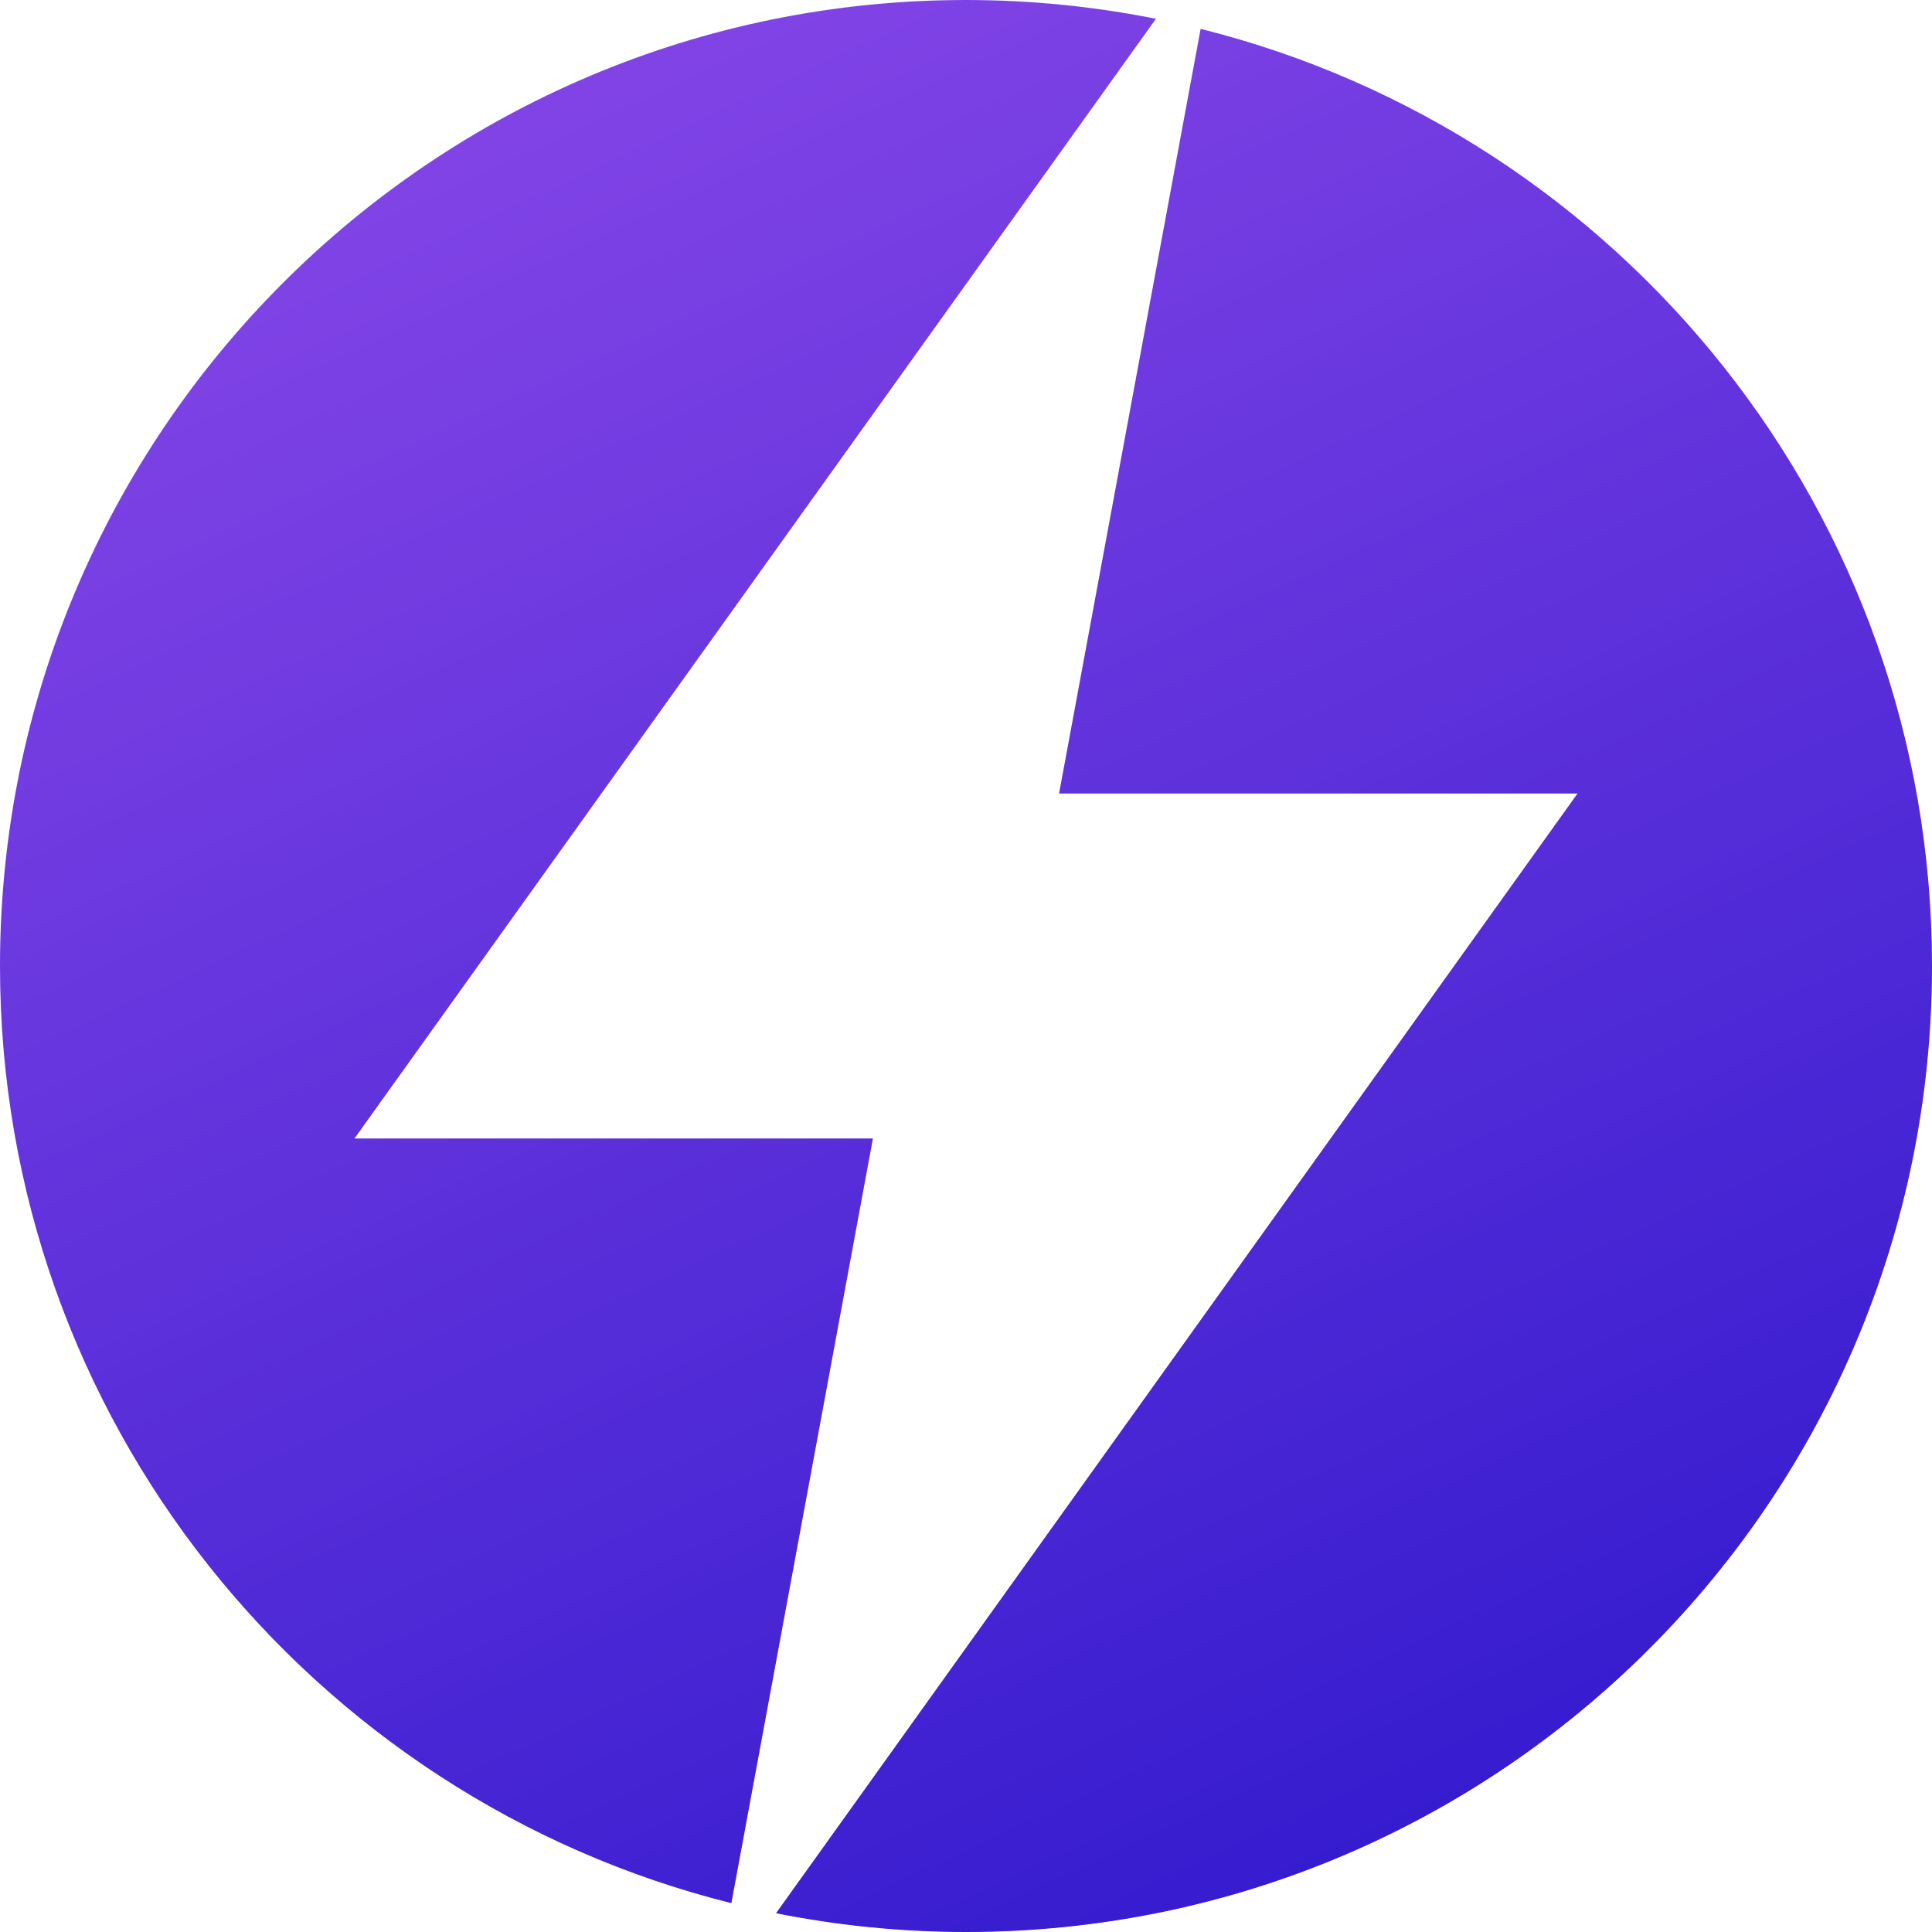
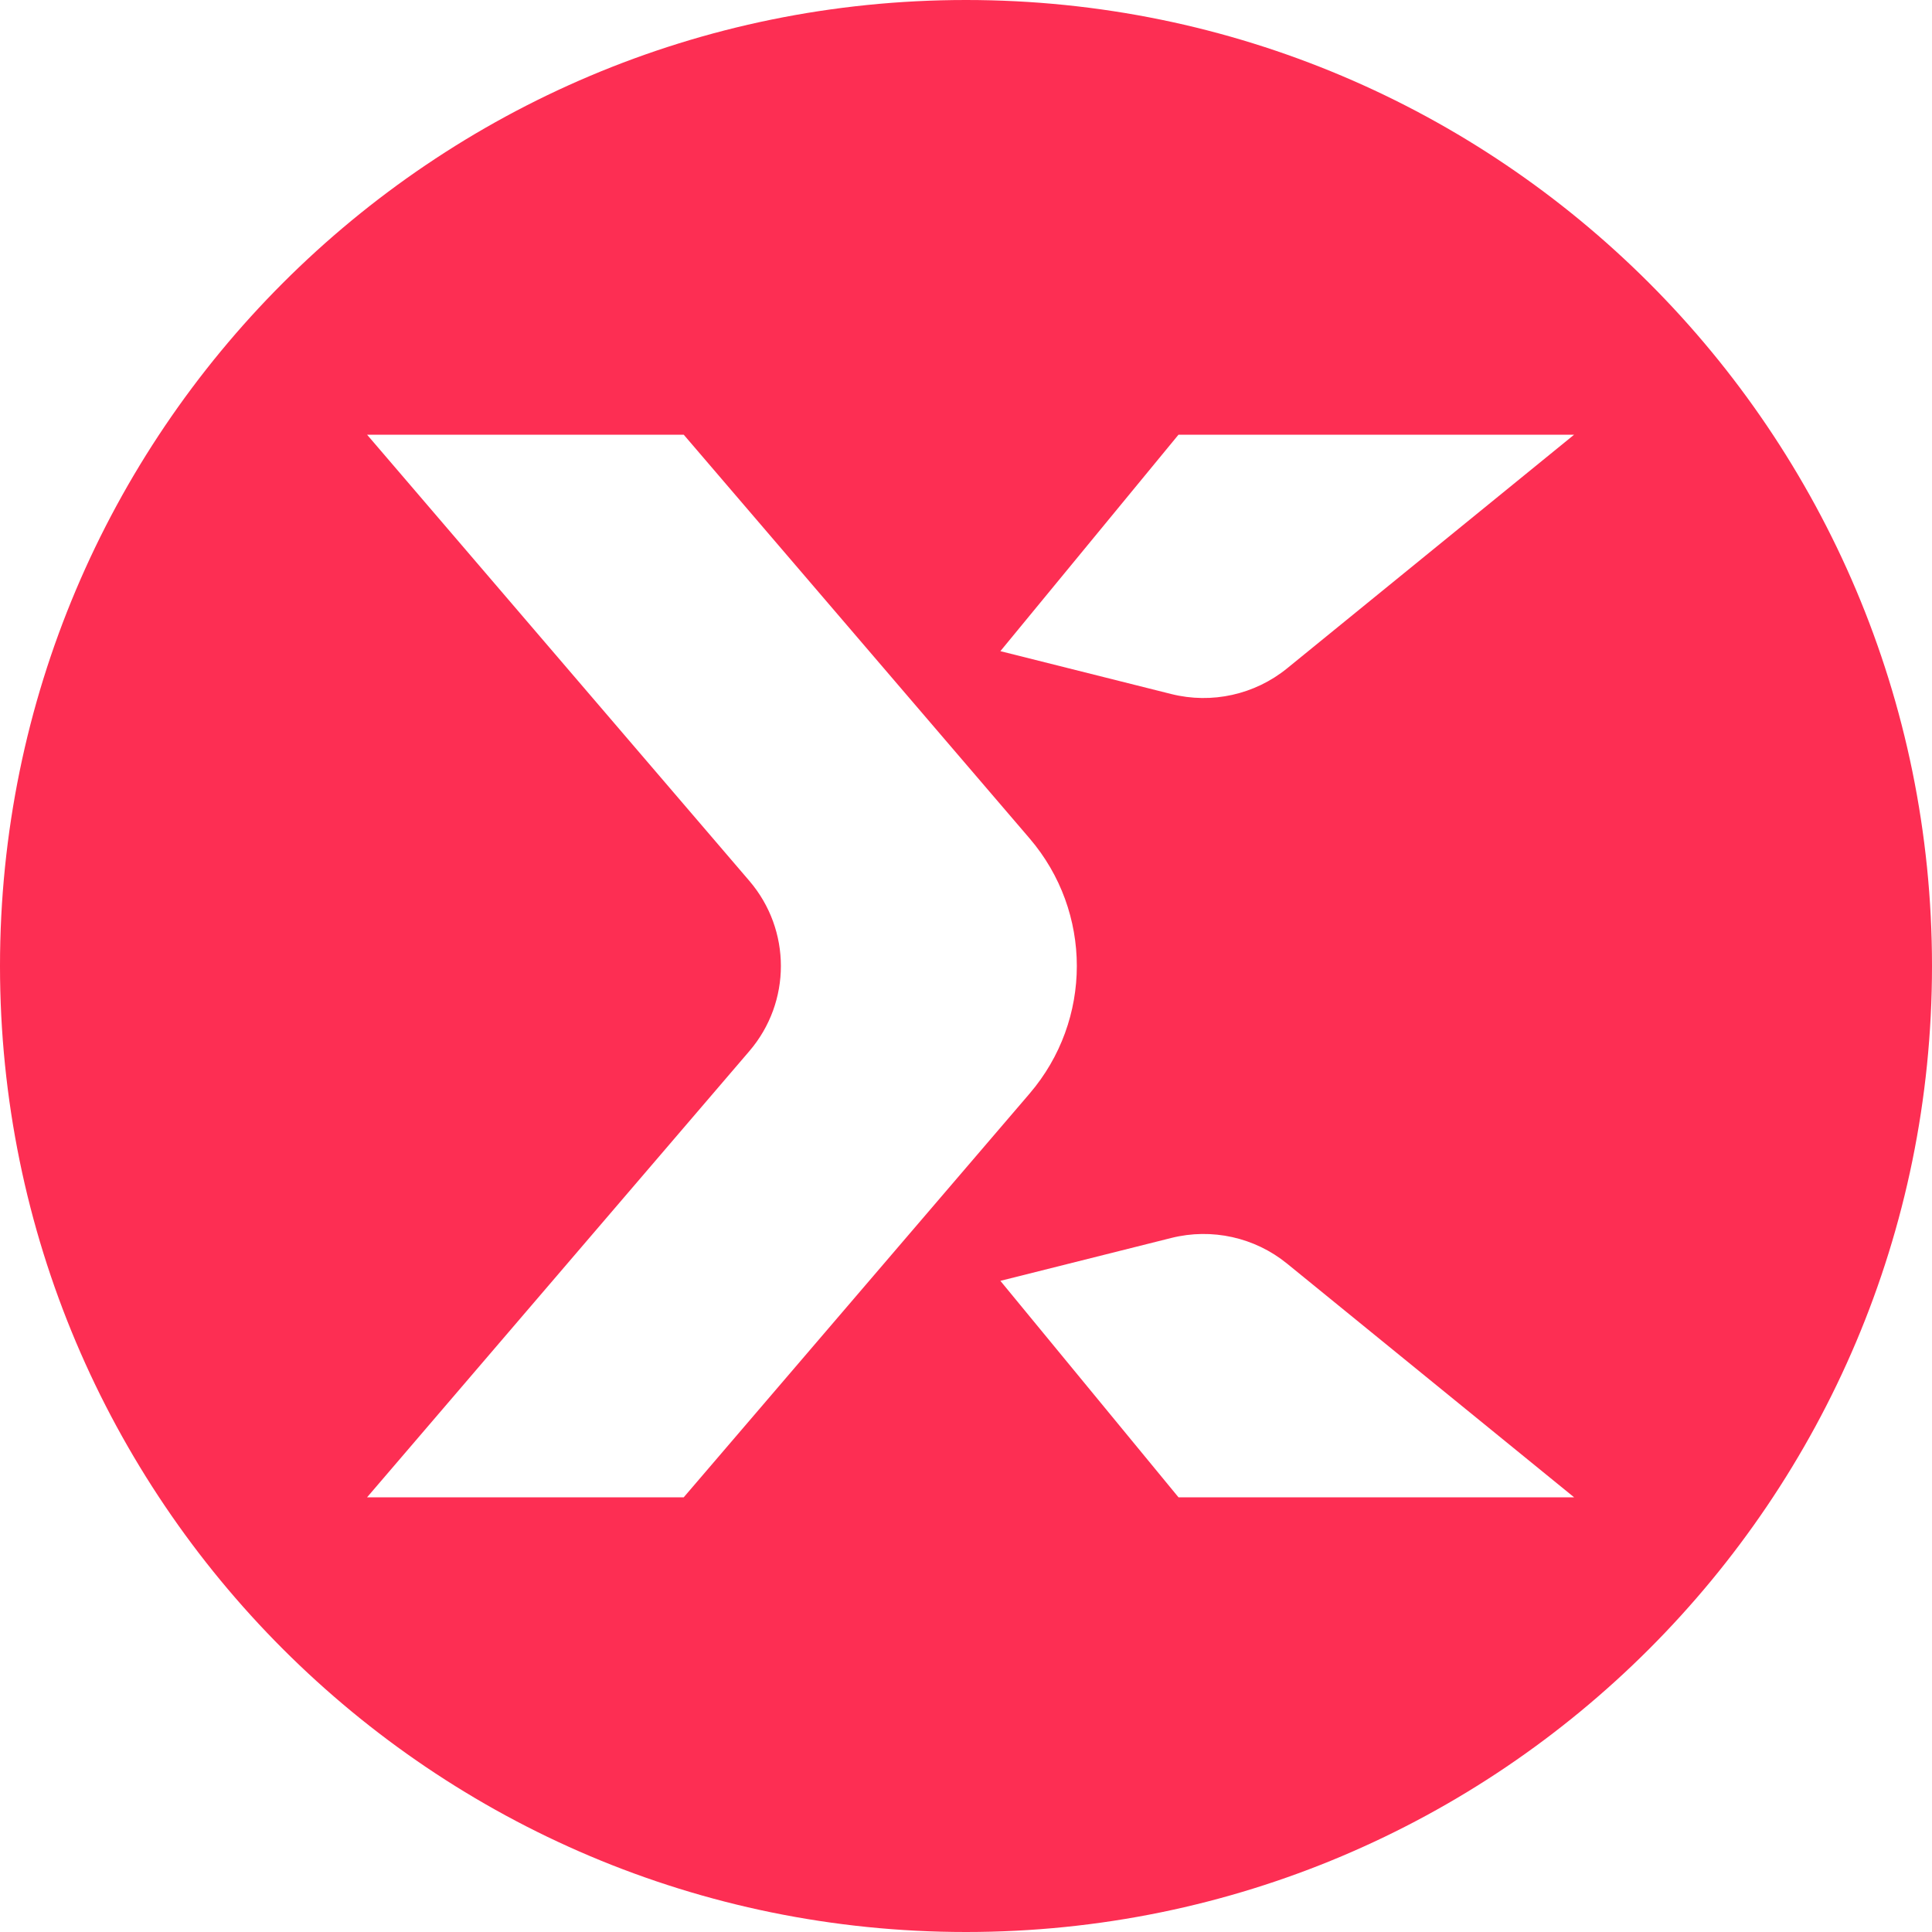
- <svg xmlns="http://www.w3.org/2000/svg" xmlns:xlink="http://www.w3.org/1999/xlink" width="68px" height="68px" viewBox="0 0 68 68" version="1.1">
+ <svg xmlns="http://www.w3.org/2000/svg" width="200px" height="200px" viewBox="0 0 200 200" version="1.1">
  <defs>
-     <linearGradient x1="16.225%" y1="-34.141%" x2="75.568%" y2="93.902%" id="linearGradient-1">
-       <stop stop-color="#FFFFFF" stop-opacity="0.5" offset="0%" />
-       <stop stop-color="#000000" stop-opacity="0.5" offset="100%" />
-     </linearGradient>
-     <path d="M42.258,1.016 C57.044,4.706 68,18.072 68,34.001 C68,52.778 52.777,68 34,68 C31.711,68 29.476,67.77 27.314,67.339 L55.524,27.929 L37.276,27.929 L42.258,1.016 Z M30.724,40.071 L25.742,66.984 C10.956,63.294 -1.07291953e-12,49.928 -1.07291953e-12,34 C-1.07291953e-12,15.222 15.223,-9.9475983e-14 34,-9.9475983e-14 C36.289,-9.9475983e-14 38.524,0.23 40.686,0.661 L12.476,40.071 L30.724,40.071 Z" id="path-2" />
+     <filter id="filter-1">
+       <feColorMatrix in="SourceGraphic" type="matrix" values="0 0 0 0 1 0 0 0 0 1 0 0 0 0 1 0 0 0 1 0" />
+     </filter>
  </defs>
-   <g id="StormShop" stroke="none" stroke-width="1" fill="none" fill-rule="evenodd">
-     <g id="Storm-gradient-logo" transform="translate(-6, -185)">
-       <g id="Storm-gradient-icon" transform="translate(6, 185)">
-         <g id="Combined-Shape">
-           <use fill="#6B38DF" xlink:href="#path-2" />
-           <use fill="url(#linearGradient-1)" style="mix-blend-mode: overlay;" xlink:href="#path-2" />
+   <g id="Logo" stroke="none" stroke-width="1" fill="none" fill-rule="evenodd">
+     <g id="stormx-mark-circular">
+       <circle id="Oval" fill="#FD2E53" cx="100" cy="100" r="100" />
+       <g id="mark" transform="translate(38, 45)" filter="url(#filter-1)">
+         <g>
+           <path d="M32.779,0 L68.582,41.791 C75.103,49.403 75.103,60.597 68.582,68.209 L32.779,110 L0,110 L39.577,63.807 C43.924,58.732 43.924,51.27 39.577,46.193 L0,0 L32.779,0 Z M95.238,85.811 L124.951,110 L83.997,110 L65.559,87.593 L83.248,83.154 C87.444,82.102 91.891,83.086 95.238,85.811 Z M124.951,1.77635684e-15 L95.238,24.189 C91.889,26.912 87.441,27.898 83.248,26.846 L65.559,22.407 L83.997,1.77635684e-15 L124.951,1.77635684e-15 Z" id="Combined-Shape" fill="#000000" fill-rule="nonzero" />
        </g>
      </g>
    </g>
  </g>
</svg>
